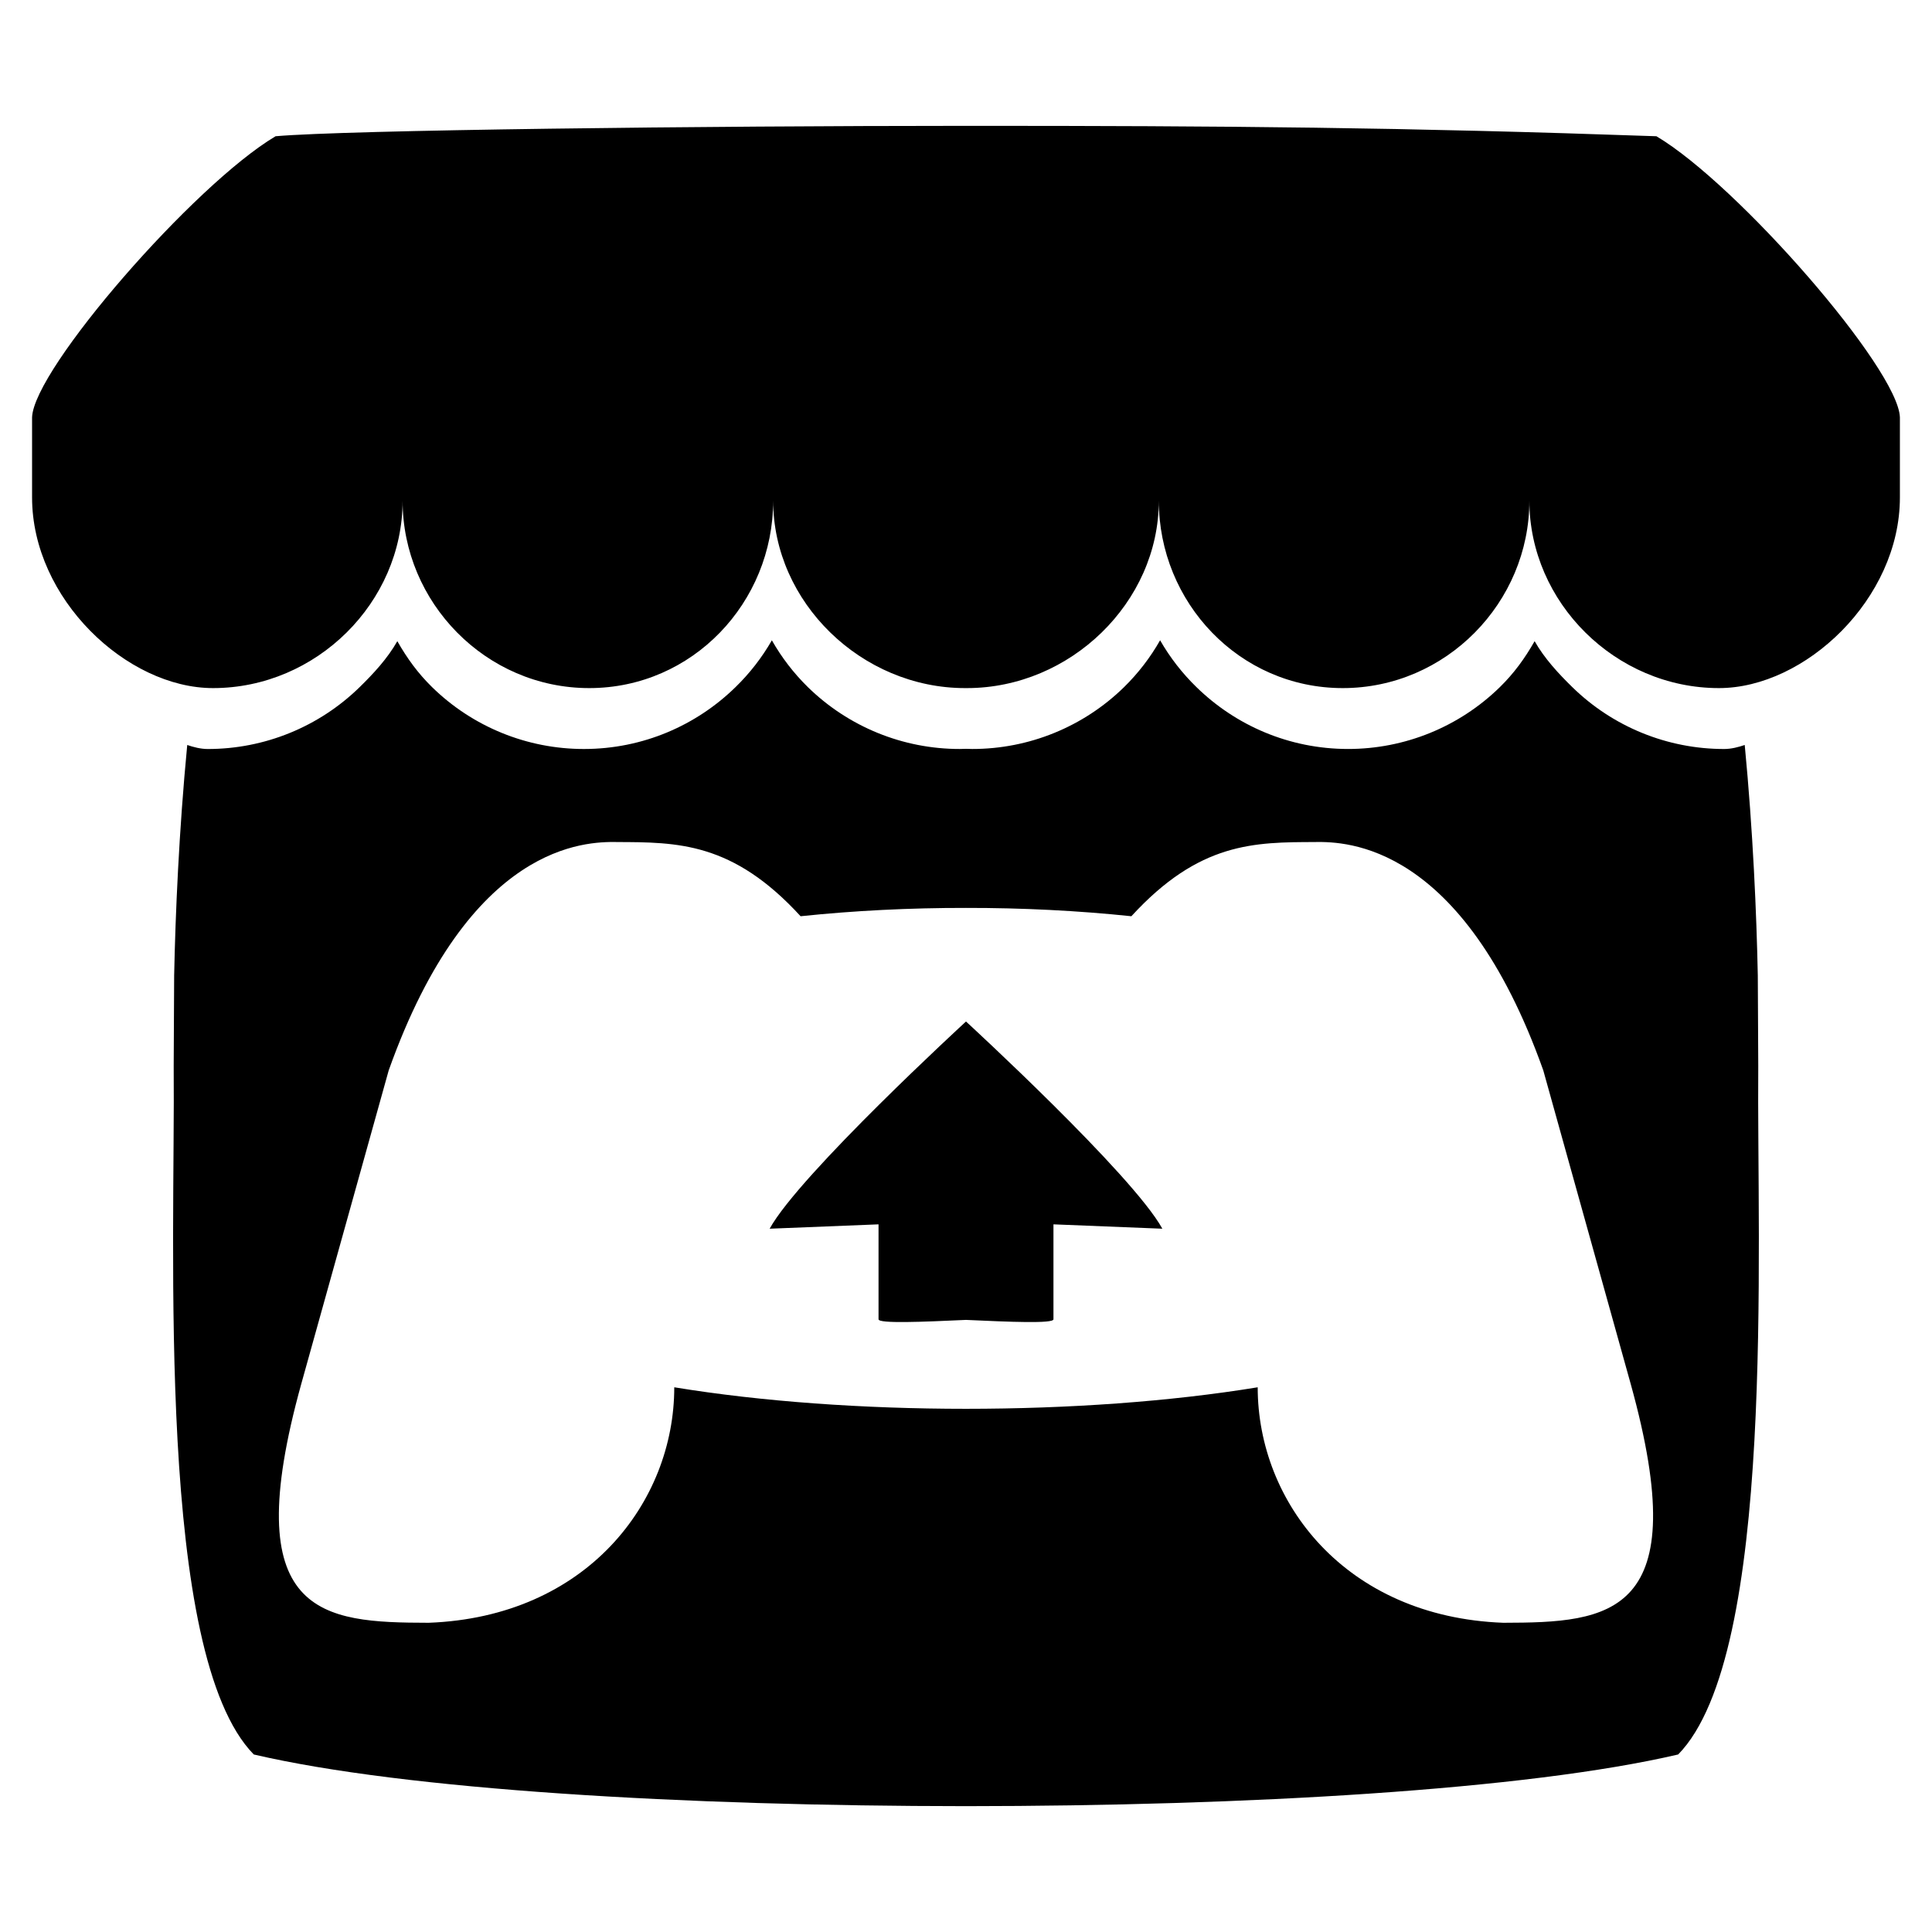
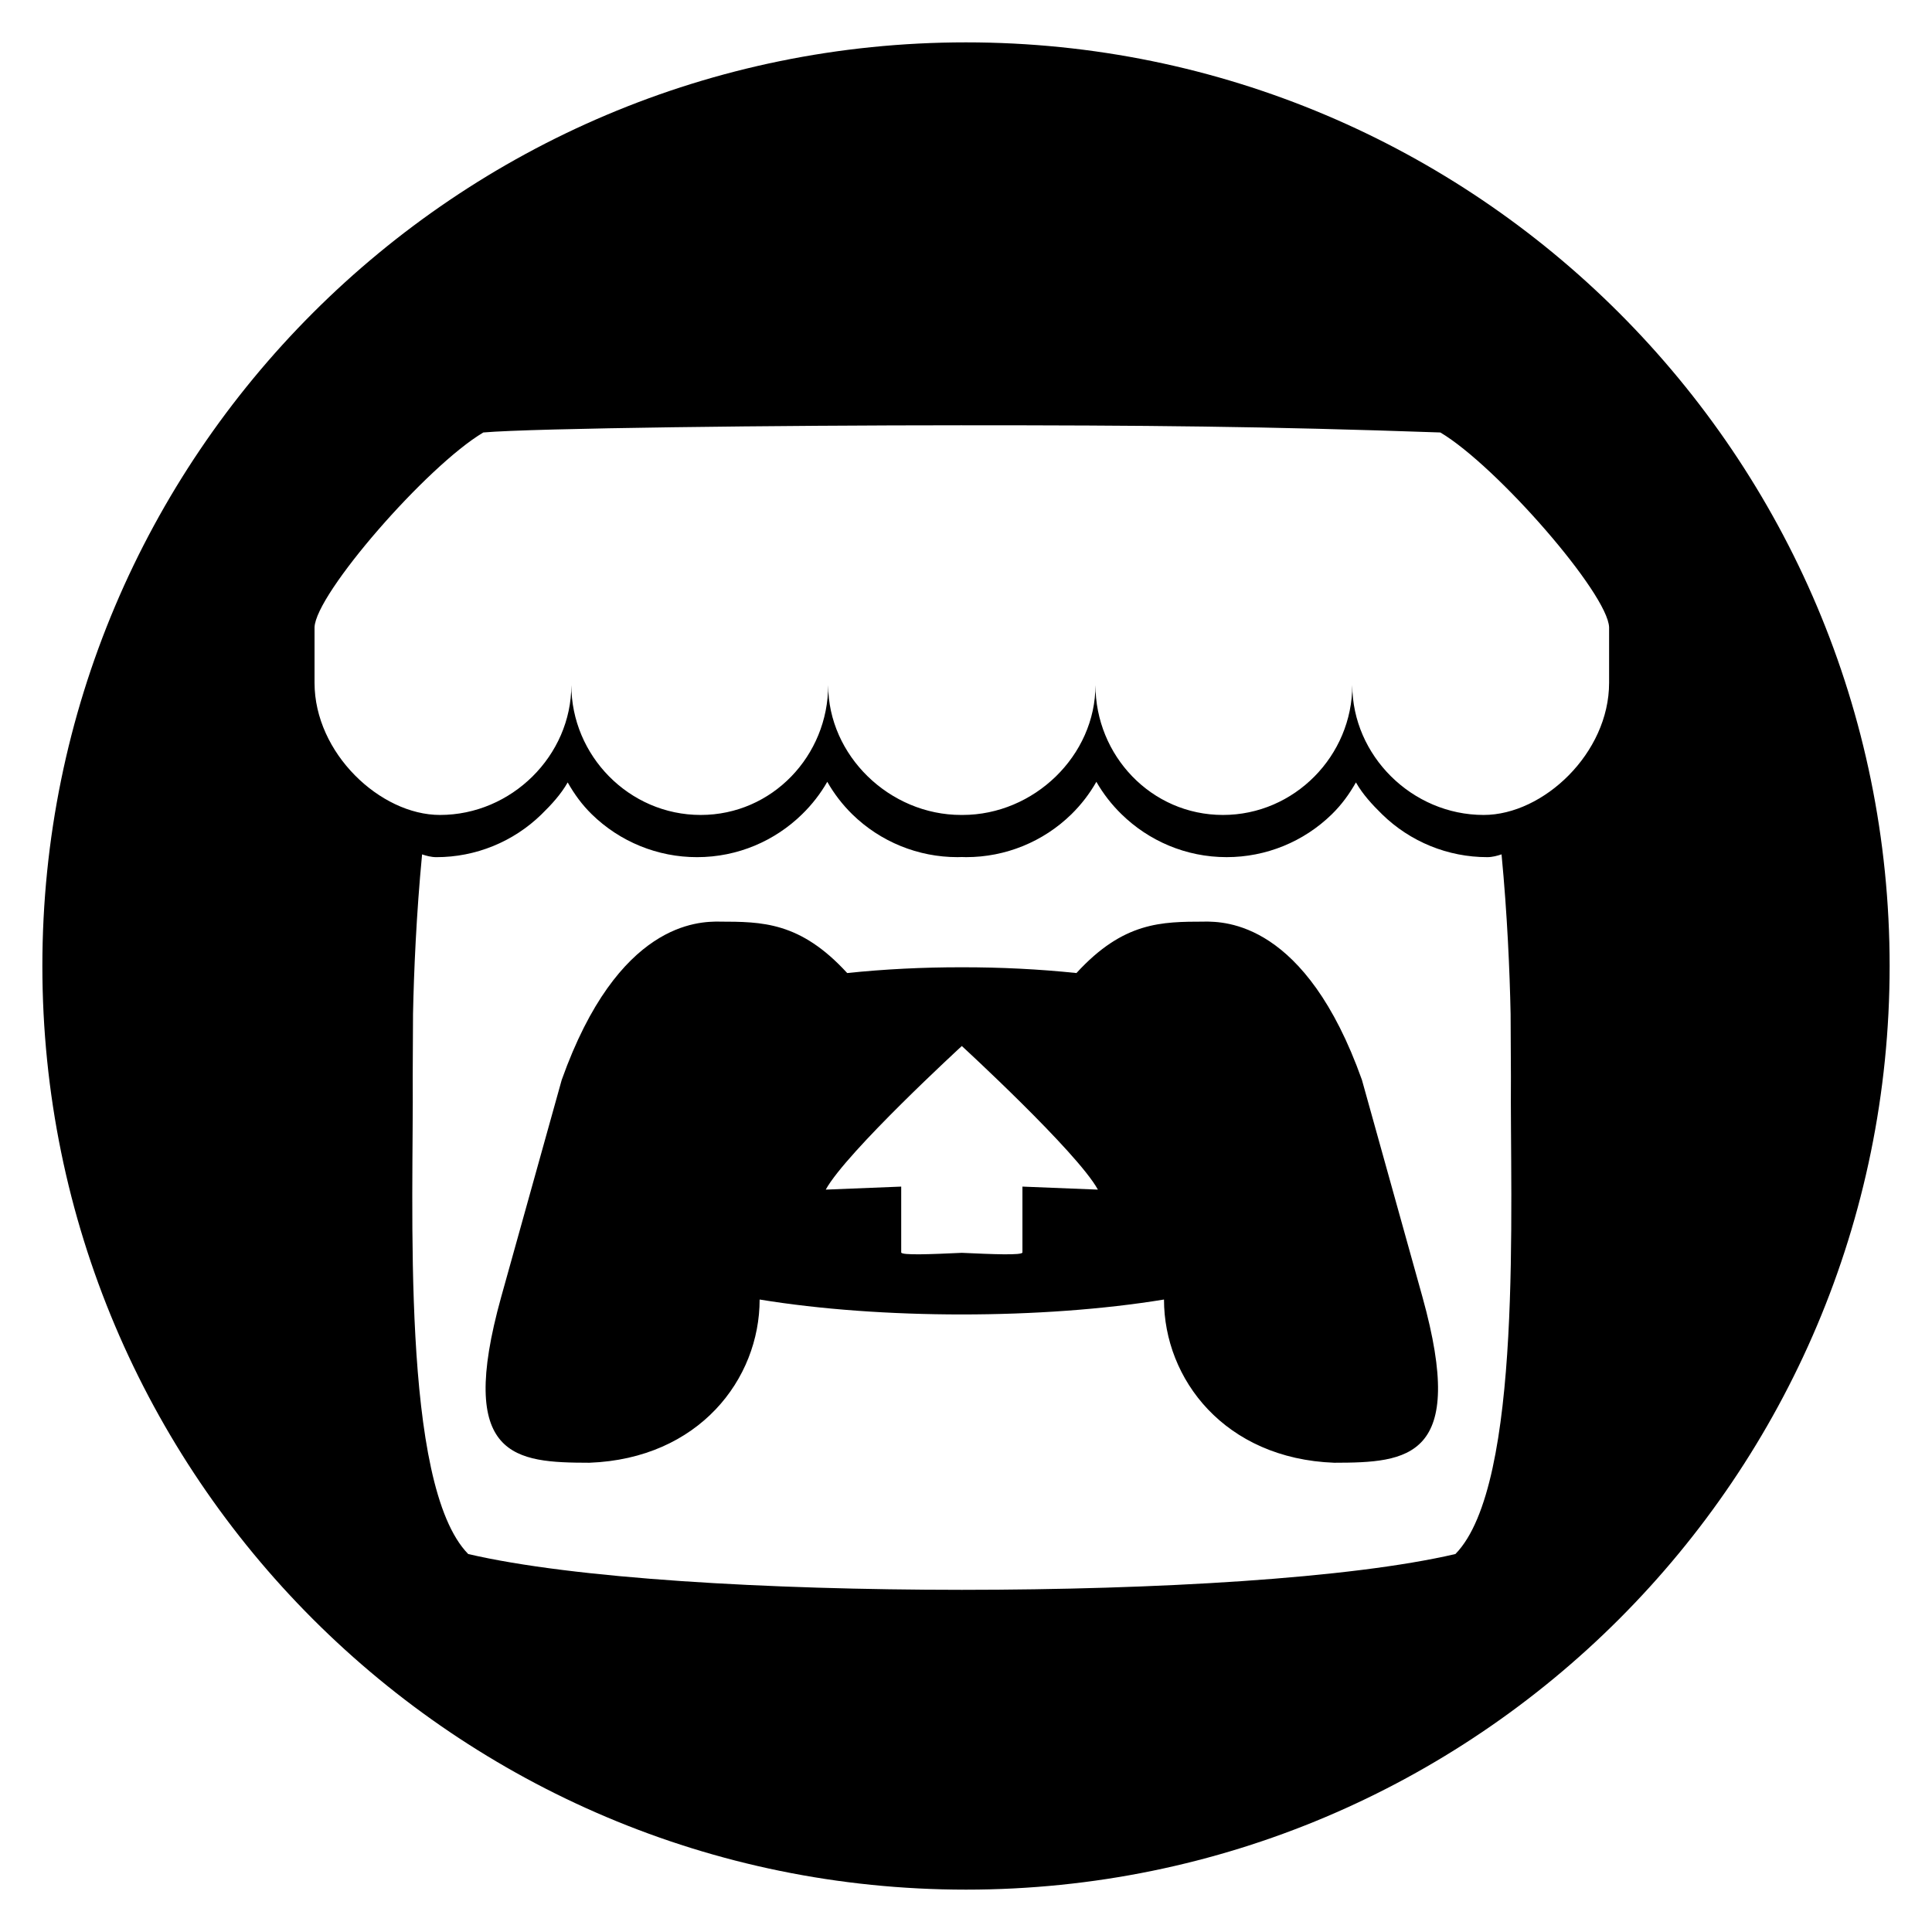
<svg xmlns="http://www.w3.org/2000/svg" viewBox="0 0 210 210" version="1.1" id="svg1">
  <defs id="defs1" />
-   <g id="layer1">
-     <path d="M 29.955,14.809 C 21.099,20.067 3.651,40.112 3.486,45.368 v 8.701 c 0,11.03 10.31,20.724 19.67,20.724 11.24,0 20.605,-9.315 20.605,-20.371 0,11.056 9.044,20.371 20.284,20.371 11.241,0 19.995,-9.315 19.995,-20.371 0,11.056 9.616,20.371 20.857,20.371 h 0.203 c 11.241,0 20.858,-9.315 20.858,-20.371 0,11.056 8.754,20.371 19.994,20.371 11.241,0 20.284,-9.315 20.284,-20.371 0,11.056 9.367,20.371 20.605,20.371 9.361,0 19.67,-9.693 19.67,-20.724 V 45.368 C 206.349,40.111 188.9,20.065 180.046,14.809 152.521,13.842 133.439,13.675 104.999,13.679 76.56,13.682 37.789,14.126 29.954,14.809 Z m 53.943,54.79 c -1.075,1.873 -2.406,3.588 -3.955,5.093 -4.243,4.149 -10.059,6.72 -16.471,6.72 -6.17,0.006 -12.096,-2.408 -16.506,-6.724 -1.537,-1.506 -2.706,-3.116 -3.776,-4.991 l -0.006,0.003 c -1.069,1.878 -2.558,3.488 -4.099,4.995 -4.411,4.312 -10.337,6.724 -16.506,6.719 -0.773,0 -1.577,-0.213 -2.227,-0.437 -0.904,9.41 -1.285,18.402 -1.42,24.959 l -0.002,0.037 c -0.018,3.33 -0.033,6.068 -0.05,9.871 0.174,19.742 -1.955,63.988 8.705,74.86 16.519,3.852 46.915,5.606 77.41,5.617 h 0.006 c 30.494,-0.012 60.891,-1.765 77.409,-5.617 10.66,-10.872 8.531,-55.118 8.705,-74.861 -0.018,-3.803 -0.033,-6.541 -0.05,-9.871 l -0.002,-0.037 c -0.134,-6.558 -0.515,-15.55 -1.419,-24.959 -0.65,0.223 -1.454,0.437 -2.227,0.437 -6.169,0.006 -12.094,-2.406 -16.506,-6.719 -1.541,-1.508 -3.03,-3.116 -4.1,-4.995 l -0.006,-0.003 c -1.071,1.875 -2.238,3.486 -3.776,4.991 -4.409,4.315 -10.335,6.729 -16.505,6.723 -6.411,0 -12.228,-2.573 -16.471,-6.721 -1.549,-1.505 -2.88,-3.219 -3.955,-5.093 -1.063,1.871 -2.382,3.586 -3.919,5.093 -4.411,4.315 -10.337,6.728 -16.507,6.722 -0.223,0 -0.447,-0.009 -0.67,-0.018 h -0.006 c -0.223,0.006 -0.447,0.018 -0.673,0.018 -6.17,0.006 -12.096,-2.407 -16.507,-6.721 -1.537,-1.507 -2.855,-3.221 -3.919,-5.093 z m -16.951,21.919 -0.002,0.009 h 0.012 c 6.713,0.015 12.676,0 20.065,8.064 5.815,-0.61 11.892,-0.914 17.973,-0.905 h 0.006 c 6.082,-0.009 12.158,0.295 17.974,0.905 7.389,-8.065 13.352,-8.051 20.065,-8.064 h 0.012 l -0.002,-0.009 c 3.172,0 15.859,0 24.699,24.829 l 9.496,34.061 c 7.036,25.339 -2.253,25.959 -13.84,25.981 -17.184,-0.64 -26.699,-13.119 -26.699,-25.597 -9.512,1.559 -20.609,2.338 -31.705,2.339 h -0.006 c -11.097,0 -22.194,-0.78 -31.705,-2.339 0,12.478 -9.515,24.957 -26.699,25.597 -11.587,-0.024 -20.876,-0.641 -13.84,-25.981 L 42.25,116.347 C 51.09,91.518 63.777,91.518 66.949,91.518 Z m 38.049,19.512 v 0.006 c -0.018,0.018 -18.09,16.615 -21.339,22.519 l 11.836,-0.474 v 10.321 c 0,0.483 4.749,0.286 9.504,0.066 h 0.006 c 4.753,0.22 9.503,0.417 9.503,-0.066 v -10.321 l 11.836,0.474 c -3.25,-5.904 -21.339,-22.519 -21.339,-22.519 v -0.006 l -0.002,0.002 z" id="path1" />
-   </g>
+   <path id="path2" d="M 104.999,4.605 A 100.396,100.396 0 0 0 4.605,105.001 100.396,100.396 0 0 0 104.999,205.395 100.396,100.396 0 0 0 205.395,105.001 100.396,100.396 0 0 0 104.999,4.605 Z m -0.453,41.621 c 19.711,-0.003 32.936,0.113 52.013,0.782 6.137,3.643 18.229,17.537 18.343,21.181 v 6.031 c 0,7.645 -7.145,14.362 -13.633,14.362 -7.789,0 -14.281,-6.456 -14.281,-14.119 0,7.663 -6.268,14.119 -14.059,14.119 -7.79,0 -13.857,-6.456 -13.857,-14.119 0,7.663 -6.665,14.119 -14.456,14.119 h -0.141 c -7.791,0 -14.456,-6.456 -14.456,-14.119 0,7.663 -6.066,14.119 -13.857,14.119 -7.791,0 -14.059,-6.456 -14.059,-14.119 -5.69e-4,7.663 -6.491,14.119 -14.281,14.119 -6.488,0 -13.633,-6.718 -13.633,-14.362 V 68.188 C 34.305,64.545 46.395,50.653 52.533,47.008 57.964,46.535 84.836,46.227 104.546,46.225 Z M 89.922,84.979 c 0.737,1.297 1.652,2.486 2.717,3.53 3.057,2.99 7.163,4.662 11.44,4.658 0.157,0 0.312,-0.008 0.467,-0.012 h 0.004 c 0.155,0.006 0.309,0.012 0.464,0.012 4.276,0.004 8.384,-1.669 11.441,-4.659 1.065,-1.045 1.979,-2.232 2.715,-3.529 0.745,1.298 1.667,2.486 2.741,3.529 2.941,2.875 6.972,4.659 11.415,4.659 4.276,0.004 8.384,-1.67 11.44,-4.661 1.065,-1.043 1.875,-2.159 2.617,-3.459 l 0.004,0.003 c 0.741,1.302 1.774,2.416 2.841,3.461 3.057,2.989 7.164,4.661 11.44,4.657 0.536,0 1.092,-0.148 1.543,-0.303 0.626,6.521 0.891,12.754 0.984,17.3 l 0.001,0.026 c 0.011,2.308 0.022,4.206 0.034,6.841 -0.12,13.683 1.355,44.349 -6.033,51.884 -11.449,2.669 -32.515,3.884 -53.649,3.892 h -0.004 c -21.135,-0.007 -42.202,-1.222 -53.651,-3.892 -7.388,-7.535 -5.913,-38.201 -6.033,-51.884 0.011,-2.636 0.022,-4.534 0.034,-6.841 l 0.001,-0.026 c 0.093,-4.544 0.358,-10.777 0.984,-17.298 0.451,0.155 1.009,0.303 1.545,0.303 4.275,0.004 8.381,-1.668 11.438,-4.657 1.068,-1.045 2.1,-2.161 2.841,-3.463 l 0.004,-0.001 c 0.741,1.299 1.551,2.415 2.617,3.459 3.056,2.991 7.164,4.665 11.44,4.661 4.444,0 8.475,-1.783 11.415,-4.658 1.074,-1.043 1.996,-2.231 2.741,-3.529 z M 78.173,100.172 c -2.199,0 -10.991,0.002 -17.117,17.209 l -6.583,23.605 c -4.877,17.562 1.561,17.991 9.592,18.008 11.909,-0.443 18.504,-9.093 18.504,-17.741 6.592,1.08 14.282,1.622 21.974,1.622 h 0.004 c 7.691,-5.7e-4 15.381,-0.541 21.974,-1.622 0,8.648 6.595,17.298 18.504,17.741 8.031,-0.015 14.469,-0.446 9.592,-18.008 l -6.581,-23.606 c -6.127,-17.208 -14.919,-17.208 -17.117,-17.208 l 0.001,0.005 h -0.008 c -4.653,0.009 -8.786,-3.4e-4 -13.907,5.589 -4.031,-0.423 -8.243,-0.633 -12.458,-0.627 h -0.004 c -4.215,-0.006 -8.426,0.204 -12.456,0.627 -5.121,-5.589 -9.254,-5.579 -13.906,-5.589 h -0.008 z m 26.372,13.523 0.001,0.001 10e-4,-0.001 v 0.004 c 0,0 12.537,11.516 14.79,15.608 l -8.203,-0.329 v 7.154 c 0,0.335 -3.292,0.197 -6.586,0.045 h -0.004 c -3.295,0.153 -6.587,0.29 -6.587,-0.045 v -7.154 l -8.203,0.329 c 2.252,-4.092 14.778,-15.595 14.79,-15.608 z" />
</svg>
